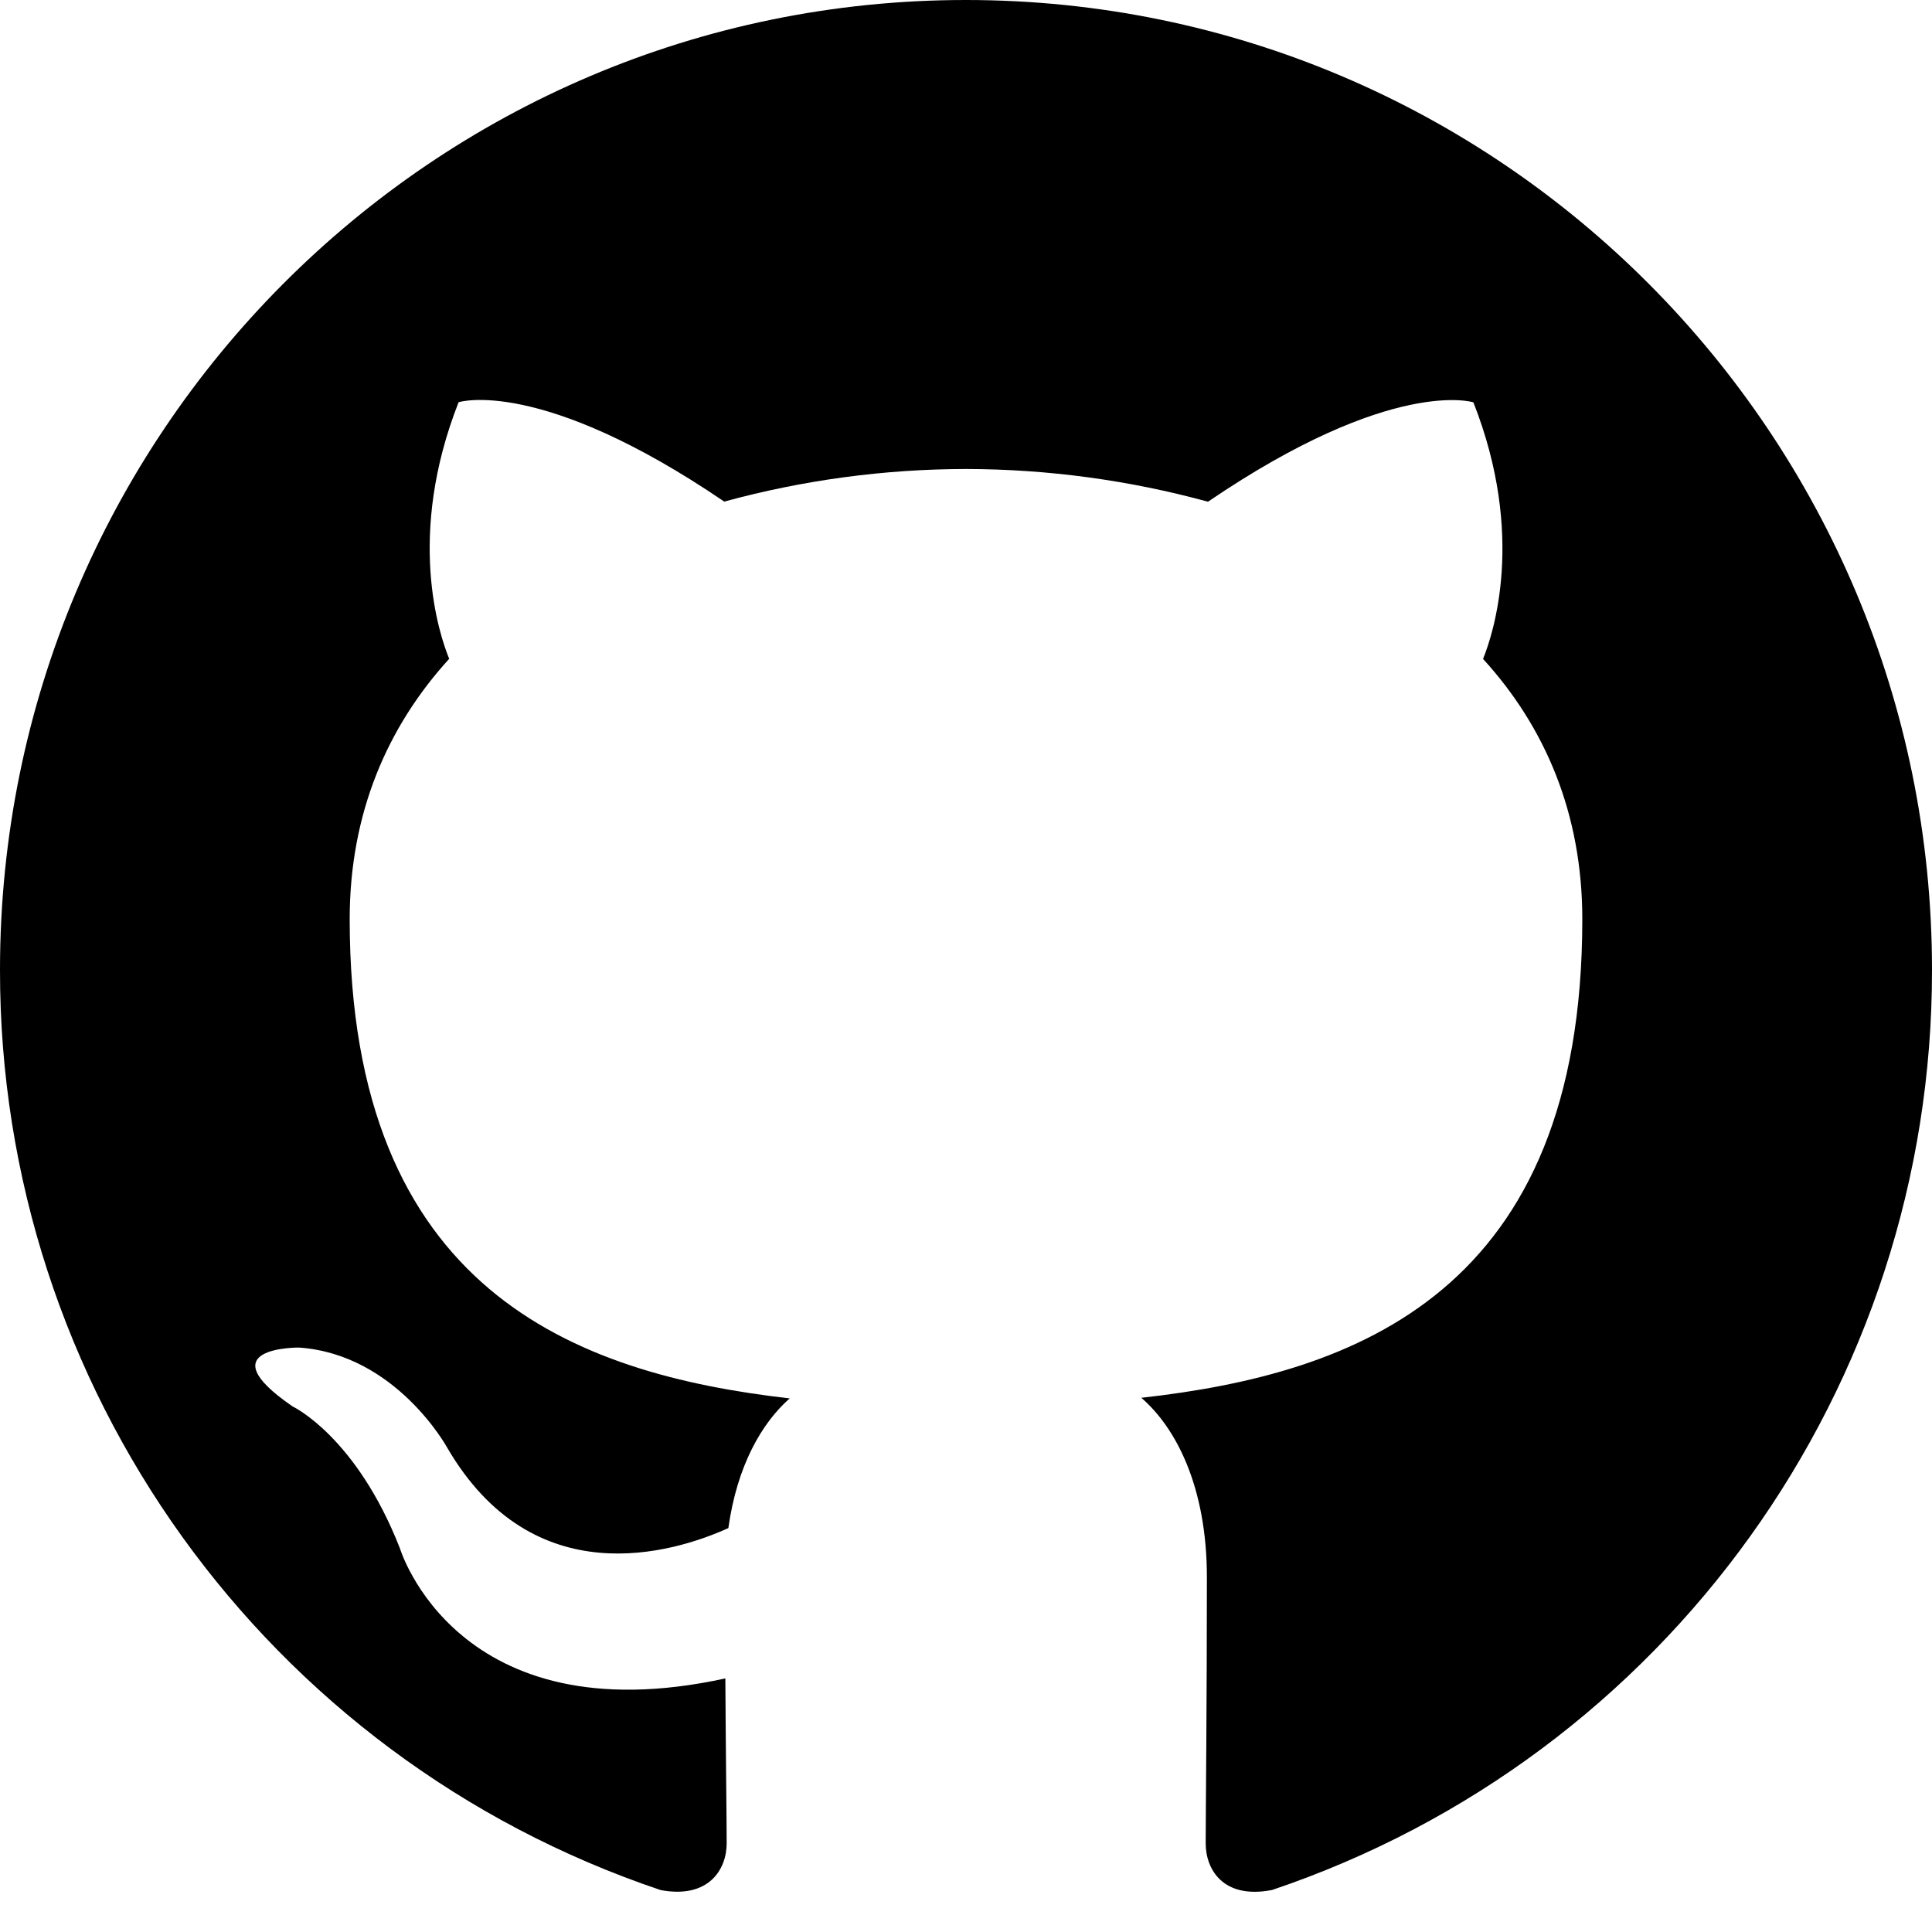
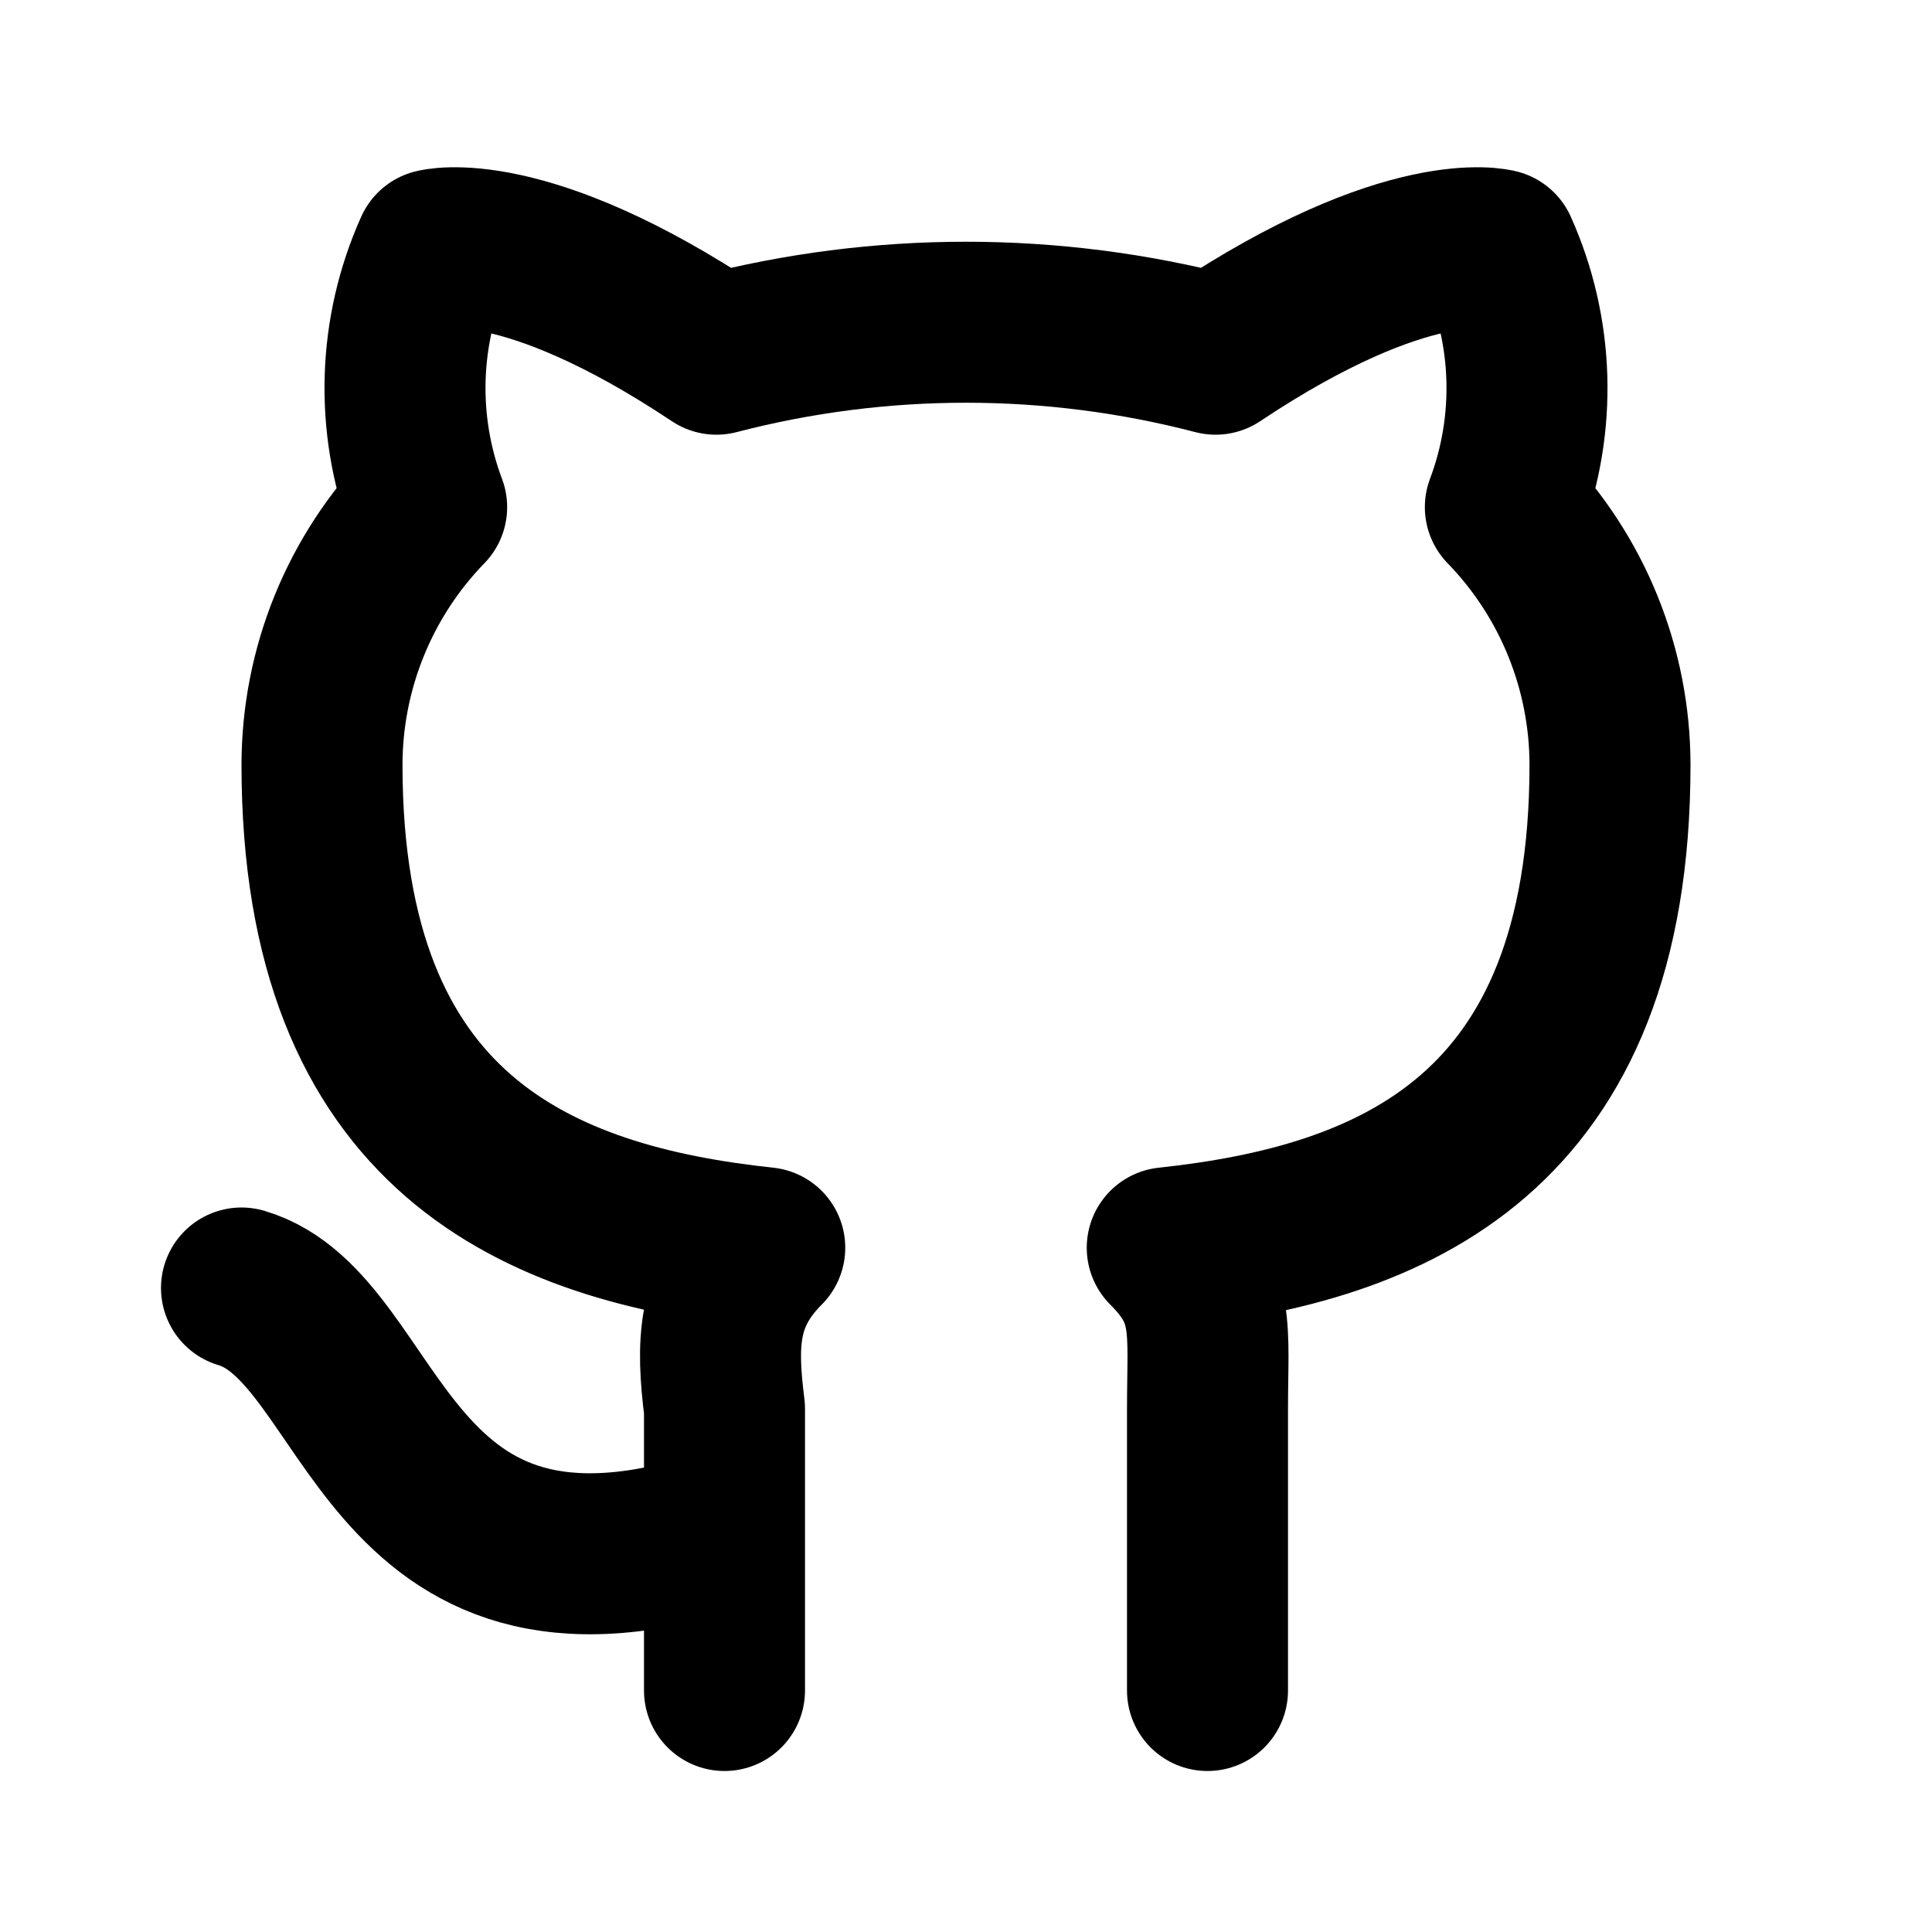
- <svg xmlns="http://www.w3.org/2000/svg" viewBox="0 0 16 16">
-   <path d="M7.999 0C3.582 0 0 3.596 0 8.032a8.031 8.031 0 0 0 5.472 7.621c.4.074.546-.174.546-.387 0-.191-.007-.696-.011-1.366-2.225.485-2.695-1.077-2.695-1.077-.363-.928-.888-1.175-.888-1.175-.727-.498.054-.488.054-.488.803.057 1.225.828 1.225.828.714 1.227 1.873.873 2.329.667.072-.519.279-.873.508-1.074-1.776-.203-3.644-.892-3.644-3.969 0-.877.312-1.594.824-2.156-.083-.203-.357-1.02.078-2.125 0 0 .672-.216 2.2.823a7.633 7.633 0 0 1 2.003-.27 7.65 7.65 0 0 1 2.003.271c1.527-1.039 2.198-.823 2.198-.823.436 1.106.162 1.922.08 2.125.513.562.822 1.279.822 2.156 0 3.085-1.87 3.764-3.652 3.963.287.248.543.738.543 1.487 0 1.074-.01 1.94-.01 2.203 0 .215.144.465.55.386A8.032 8.032 0 0 0 16 8.032C16 3.596 12.418 0 7.999 0z" />
+ <svg xmlns="http://www.w3.org/2000/svg" viewBox="0 0 24 24" fill="none" stroke="currentColor" stroke-width="2" stroke-linecap="round" stroke-linejoin="round" class="icon icon-tabler icons-tabler-outline icon-tabler-brand-github">
+   <path stroke="none" d="M0 0h24v24H0z" fill="none" />
+   <path d="M9 19c-4.3 1.4 -4.3 -2.5 -6 -3m12 5v-3.5c0 -1 .1 -1.4 -.5 -2c2.8 -.3 5.5 -1.4 5.5 -6a4.6 4.6 0 0 0 -1.3 -3.2a4.2 4.2 0 0 0 -.1 -3.2s-1.1 -.3 -3.5 1.3a12.3 12.3 0 0 0 -6.2 0c-2.4 -1.6 -3.5 -1.3 -3.5 -1.3a4.2 4.2 0 0 0 -.1 3.2a4.6 4.6 0 0 0 -1.3 3.2c0 4.6 2.7 5.7 5.5 6c-.6 .6 -.6 1.2 -.5 2v3.5" />
</svg>
